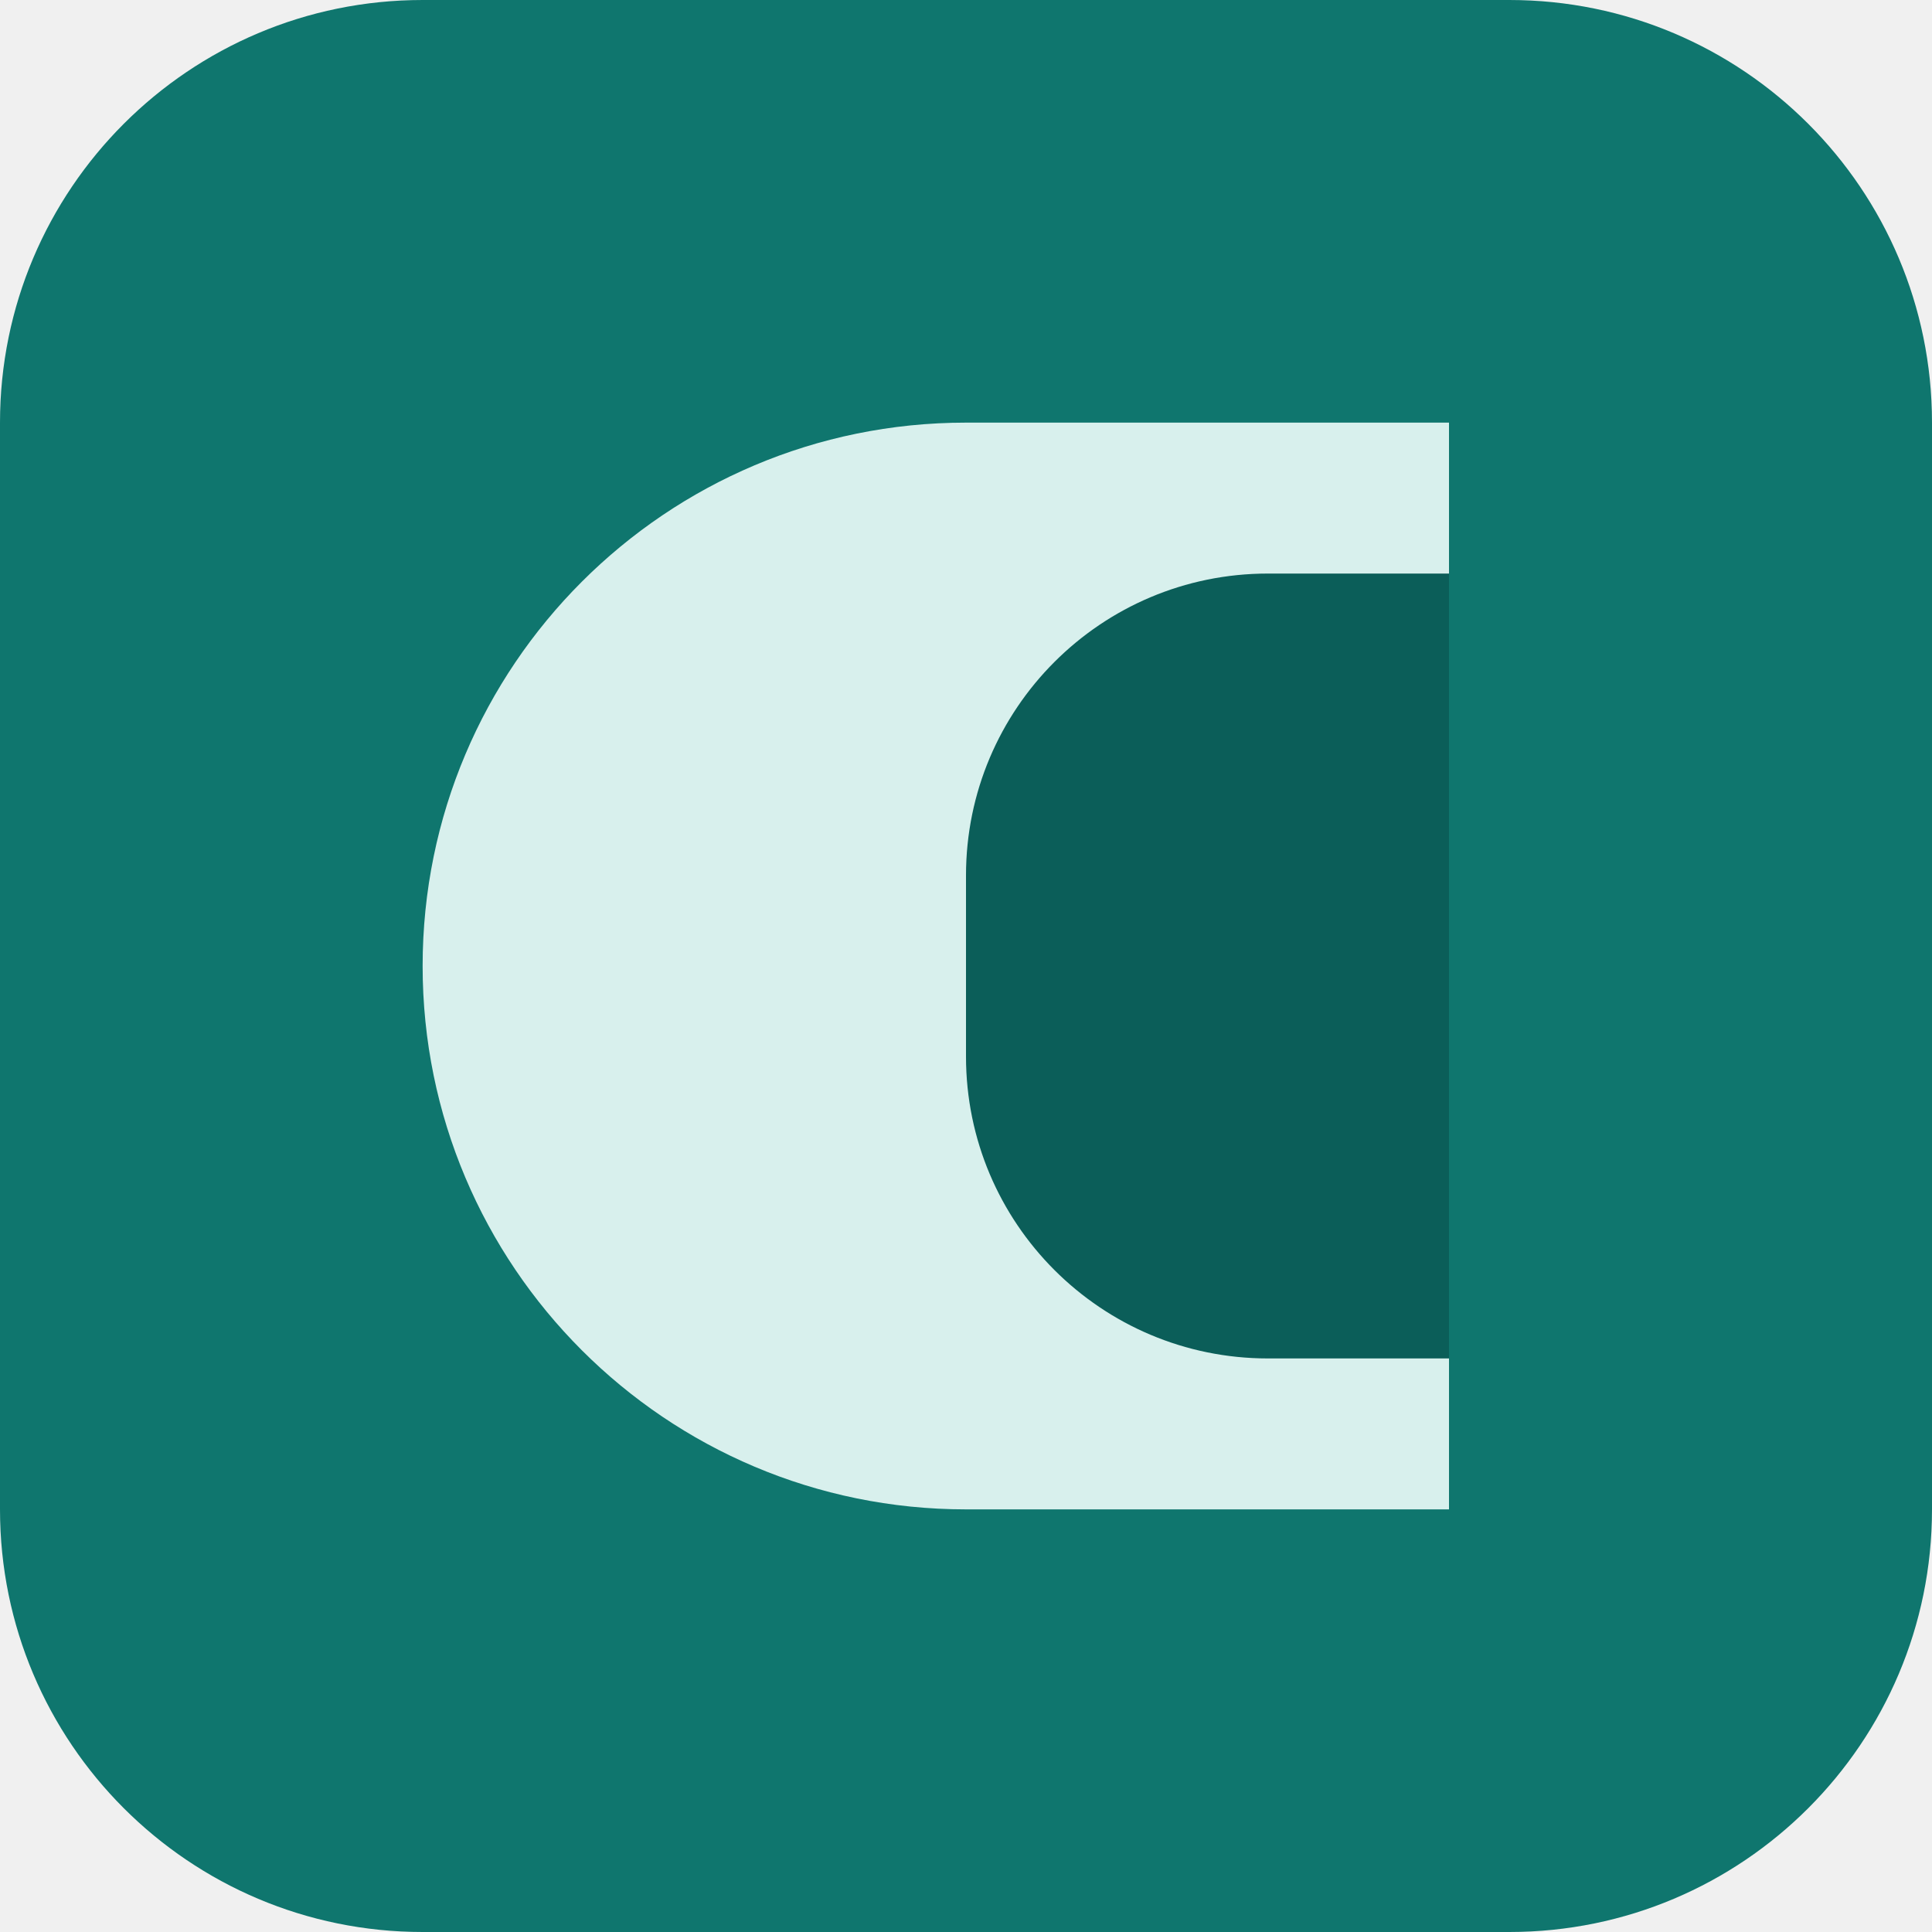
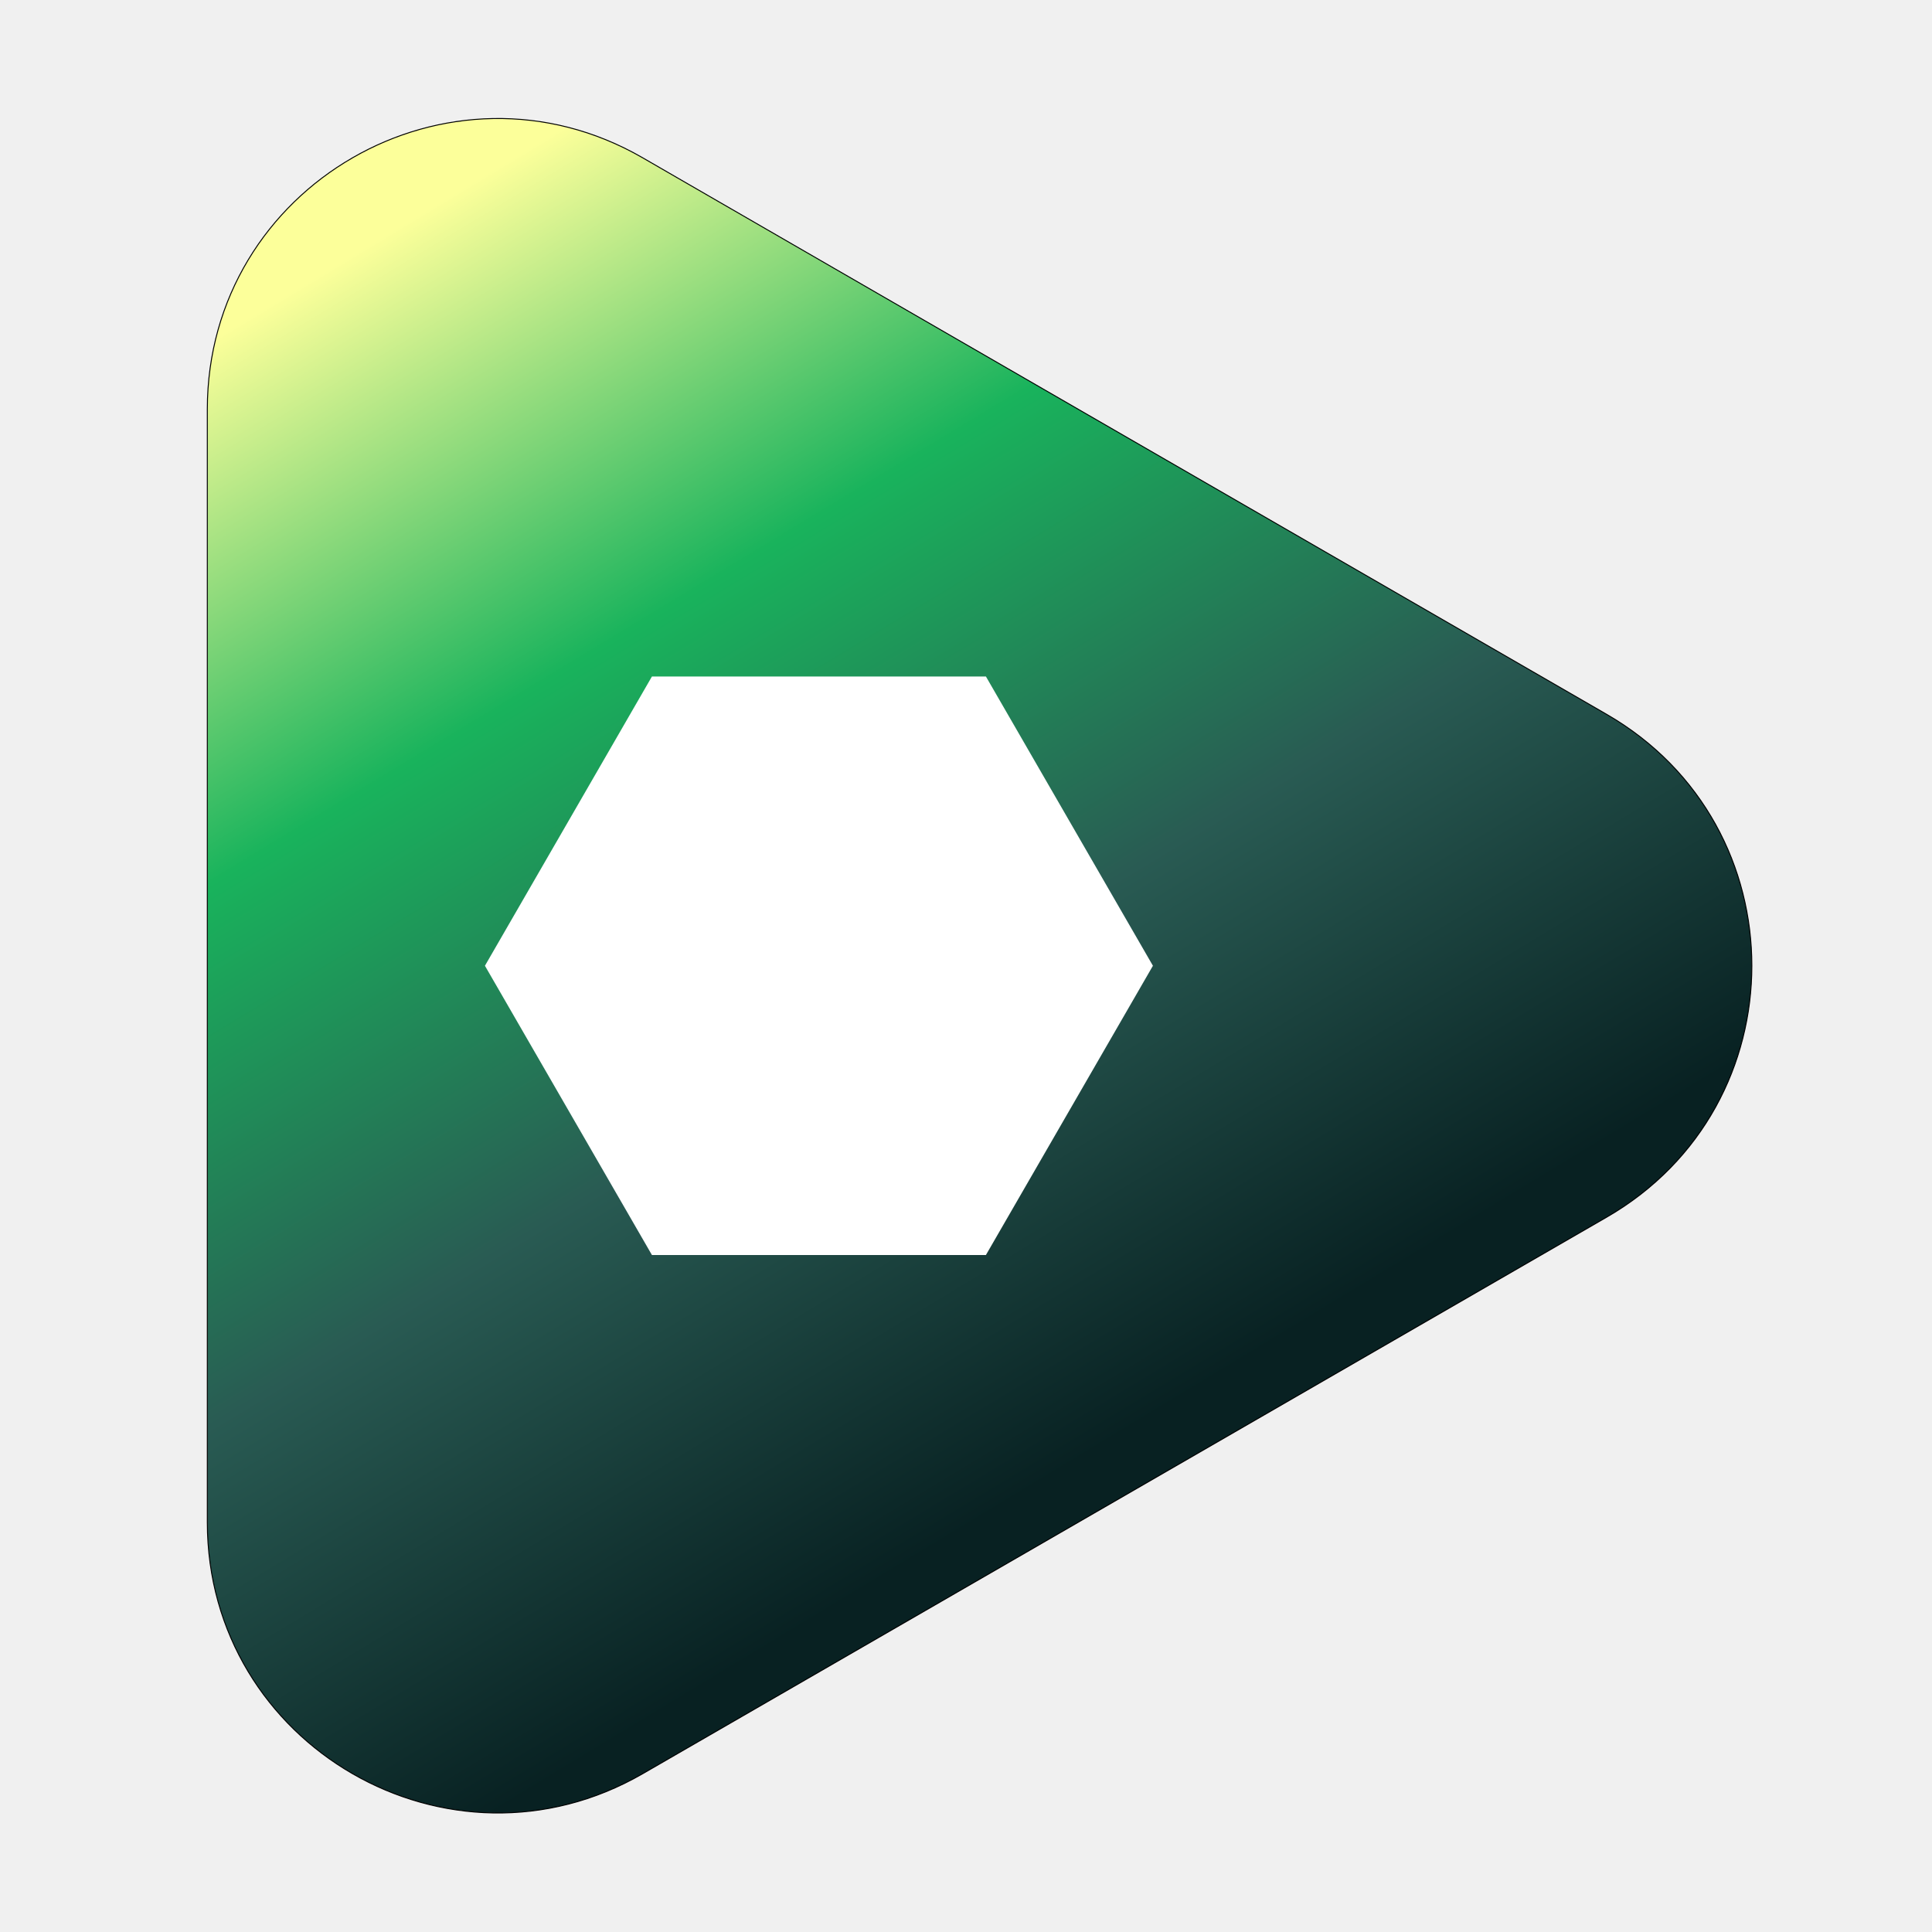
- <svg xmlns="http://www.w3.org/2000/svg" width="64" height="64" viewBox="0 0 64 64" fill="none">
-   <rect width="64" height="64" rx="14" fill="#0F766E" />
-   <path d="M14 32C14 22.059 22.059 14 32 14H48V50H32C22.059 50 14 41.941 14 32Z" fill="#D8F0ED" />
-   <path d="M48 19H42C36.477 19 32 23.477 32 29V35C32 40.523 36.477 45 42 45H48V19Z" fill="#0B5E59" />
+ <svg xmlns="http://www.w3.org/2000/svg" width="4000" height="4000" viewBox="0 0 4000 4000" fill="none">
+   <g clip-path="url(#clip0_1_2)">
+     <path d="M3326.5 1479.02C3727.17 1710.34 3727.17 2288.66 3326.5 2519.98L1330.75 3672.23C930.083 3903.55 429.25 3614.4 429.25 3151.75V847.254C429.25 384.604 930.083 95.447 1330.75 326.771L3326.5 1479.02Z" fill="url(#paint0_linear_1_2)" stroke="black" stroke-width="2" />
+     <path d="M2387 1999.5L2041.25 2598.36H1349.75L1004 1999.5L1349.75 1400.64H2041.25L2387 1999.5Z" fill="white" />
+   </g>
+   <defs>
+     <linearGradient id="paint0_linear_1_2" x1="790.213" y1="490.69" x2="2298.39" y2="2984.5" gradientUnits="userSpaceOnUse">
+       <stop stop-color="#FCFF9A" />
+       <stop offset="0.33" stop-color="#19B35C" />
+       <stop offset="0.66" stop-color="#295B53" />
+       <stop offset="1" stop-color="#082122" />
+     </linearGradient>
+     <clipPath id="clip0_1_2">
+       <rect width="4000" height="4000" fill="white" />
+     </clipPath>
+   </defs>
</svg>
